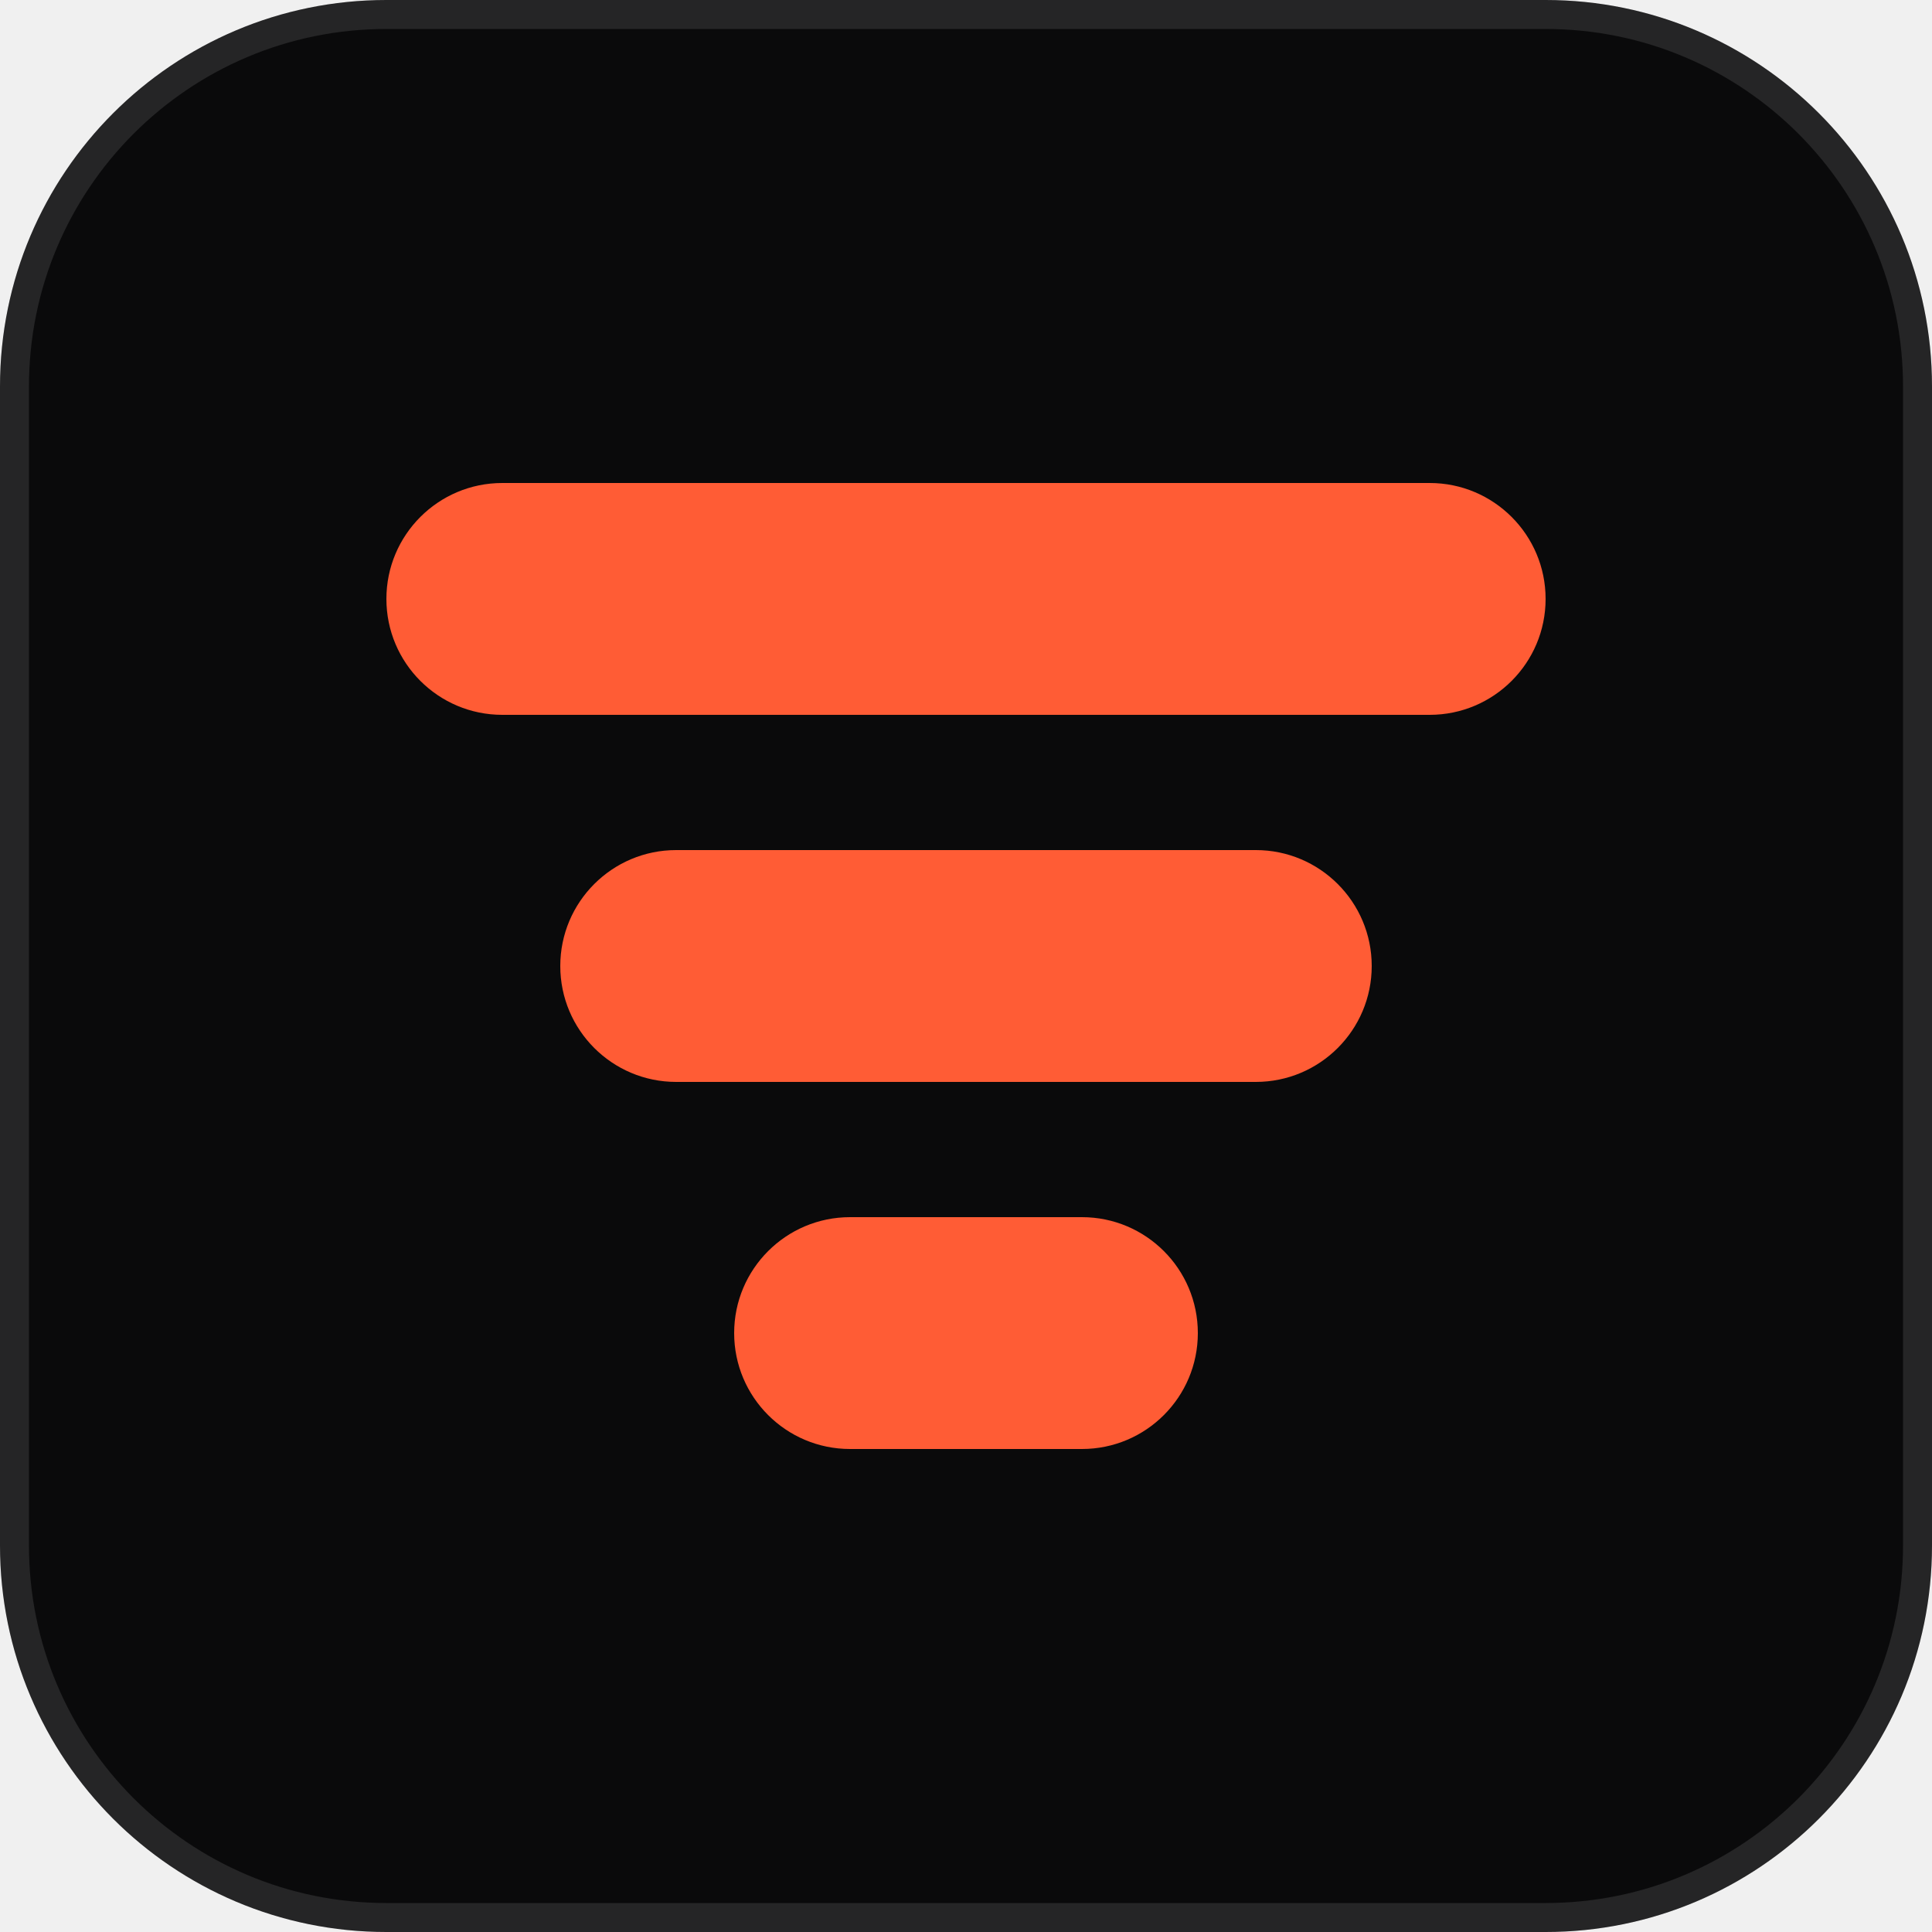
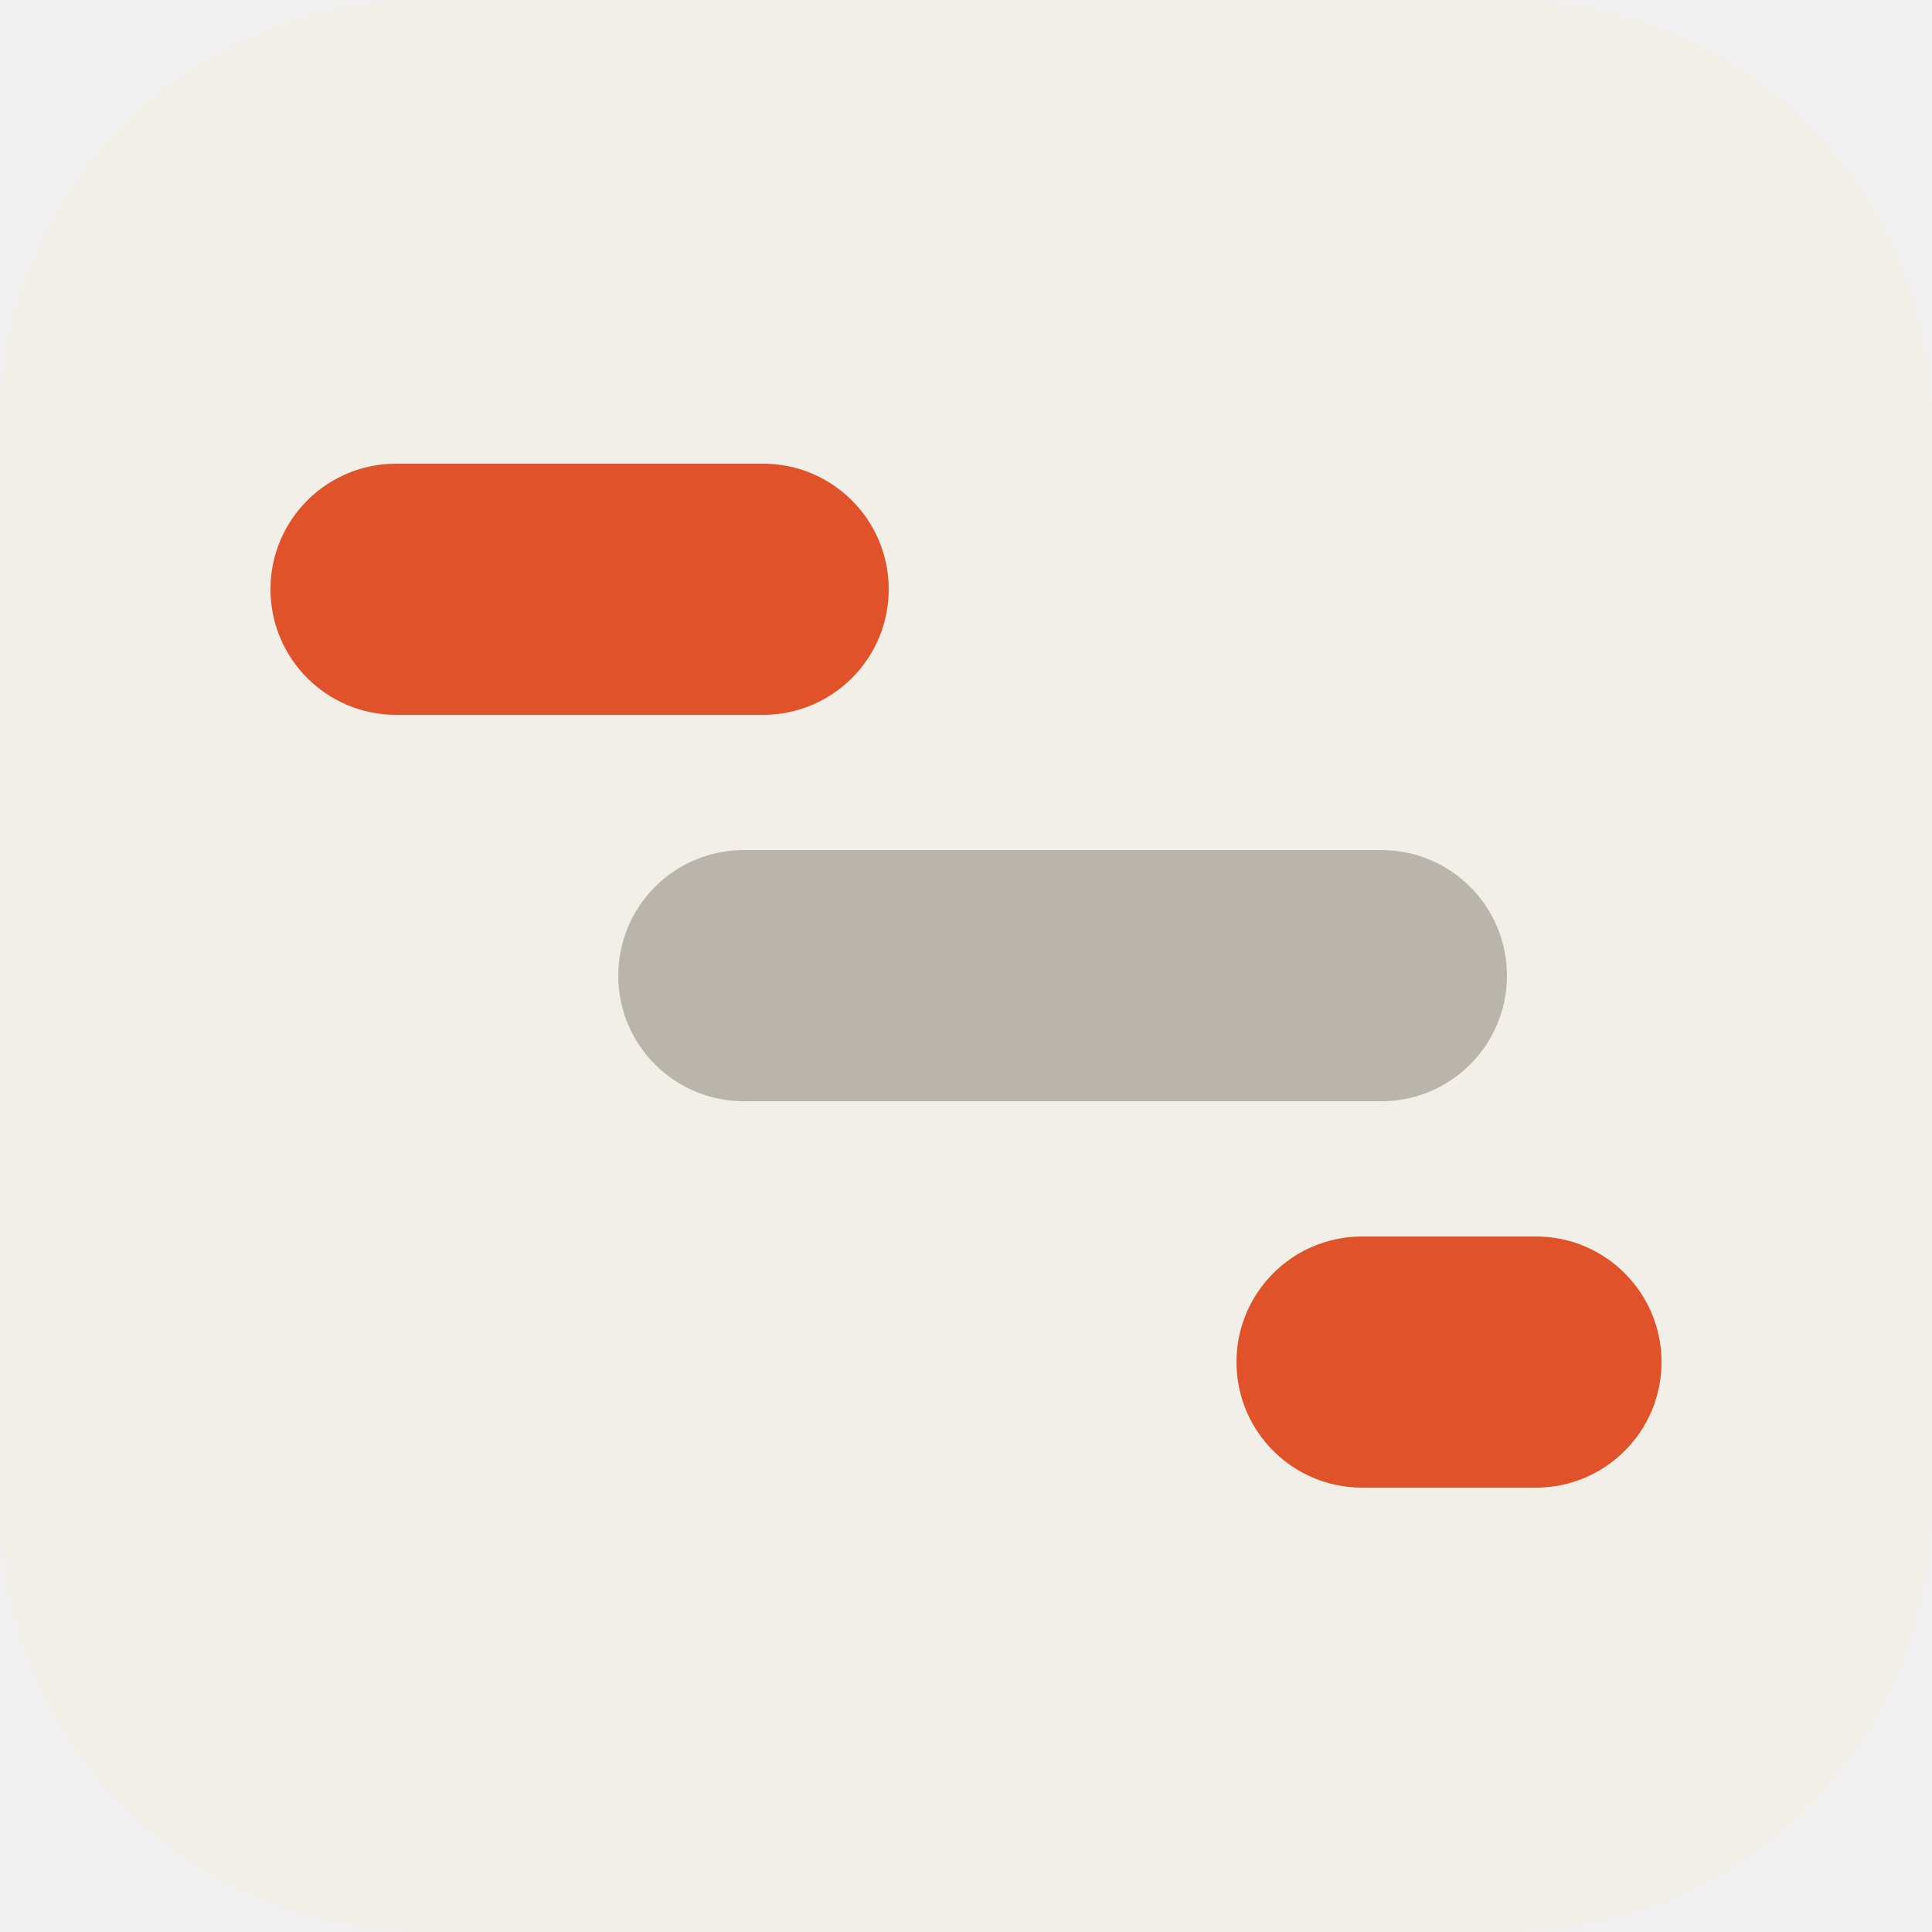
<svg xmlns="http://www.w3.org/2000/svg" viewBox="0 0 100 100" width="100" height="100" role="img" aria-label="Abdul Aziz">
-   <rect width="100" height="100" rx="20" fill="#0A0A0B" />
-   <rect x="0.75" y="0.75" width="98.5" height="98.5" rx="19.25" fill="none" stroke="#FFFFFF" stroke-opacity="0.11" stroke-width="1.5" />
-   <g fill="#FF5C35">
-     <rect x="20" y="25" width="60" height="12" rx="6" />
-     <rect x="29" y="44" width="42" height="12" rx="6" />
-     <rect x="38" y="63" width="24" height="12" rx="6" />
-   </g>
+   <rect width="100" height="100" rx="22" fill="#F1EFE8" />
+   <rect x="14" y="24" width="32" height="13" rx="6.5" fill="#E0522A" />
+   <rect x="32" y="44" width="46" height="13" rx="6.5" fill="#B9B5AA" />
+   <rect x="64" y="64" width="22" height="13" rx="6.5" fill="#E0522A" />
</svg>
